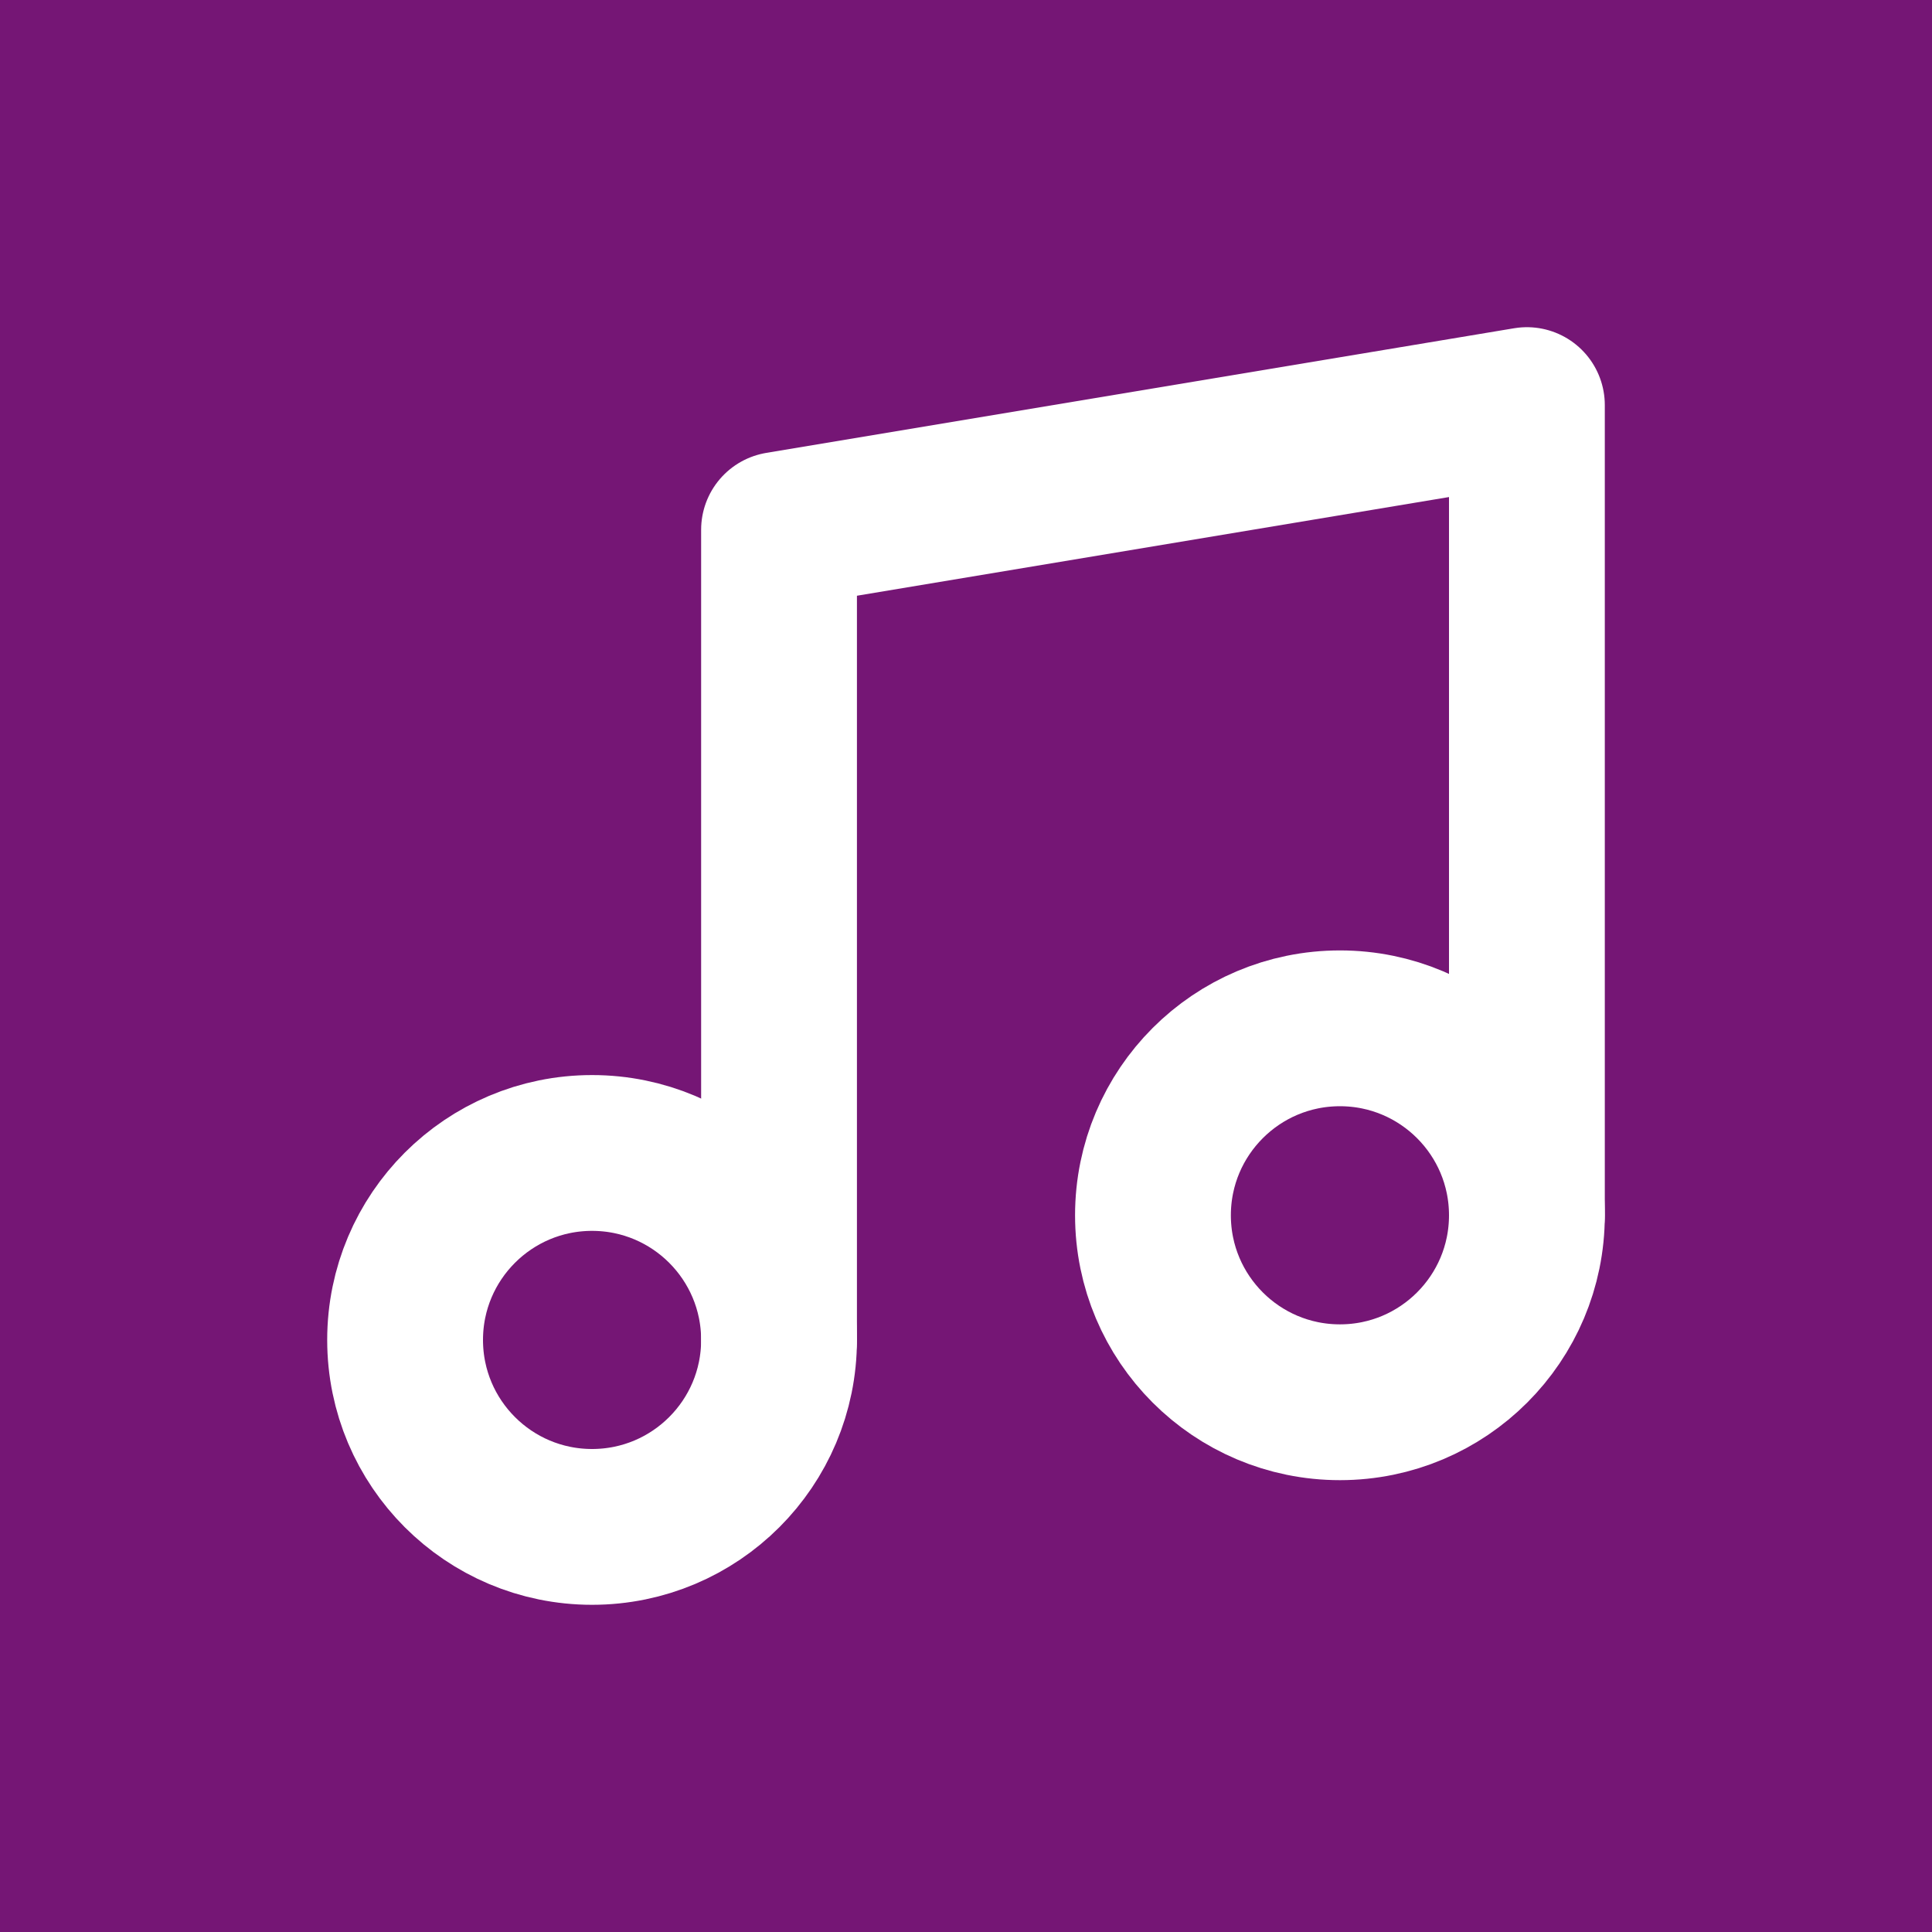
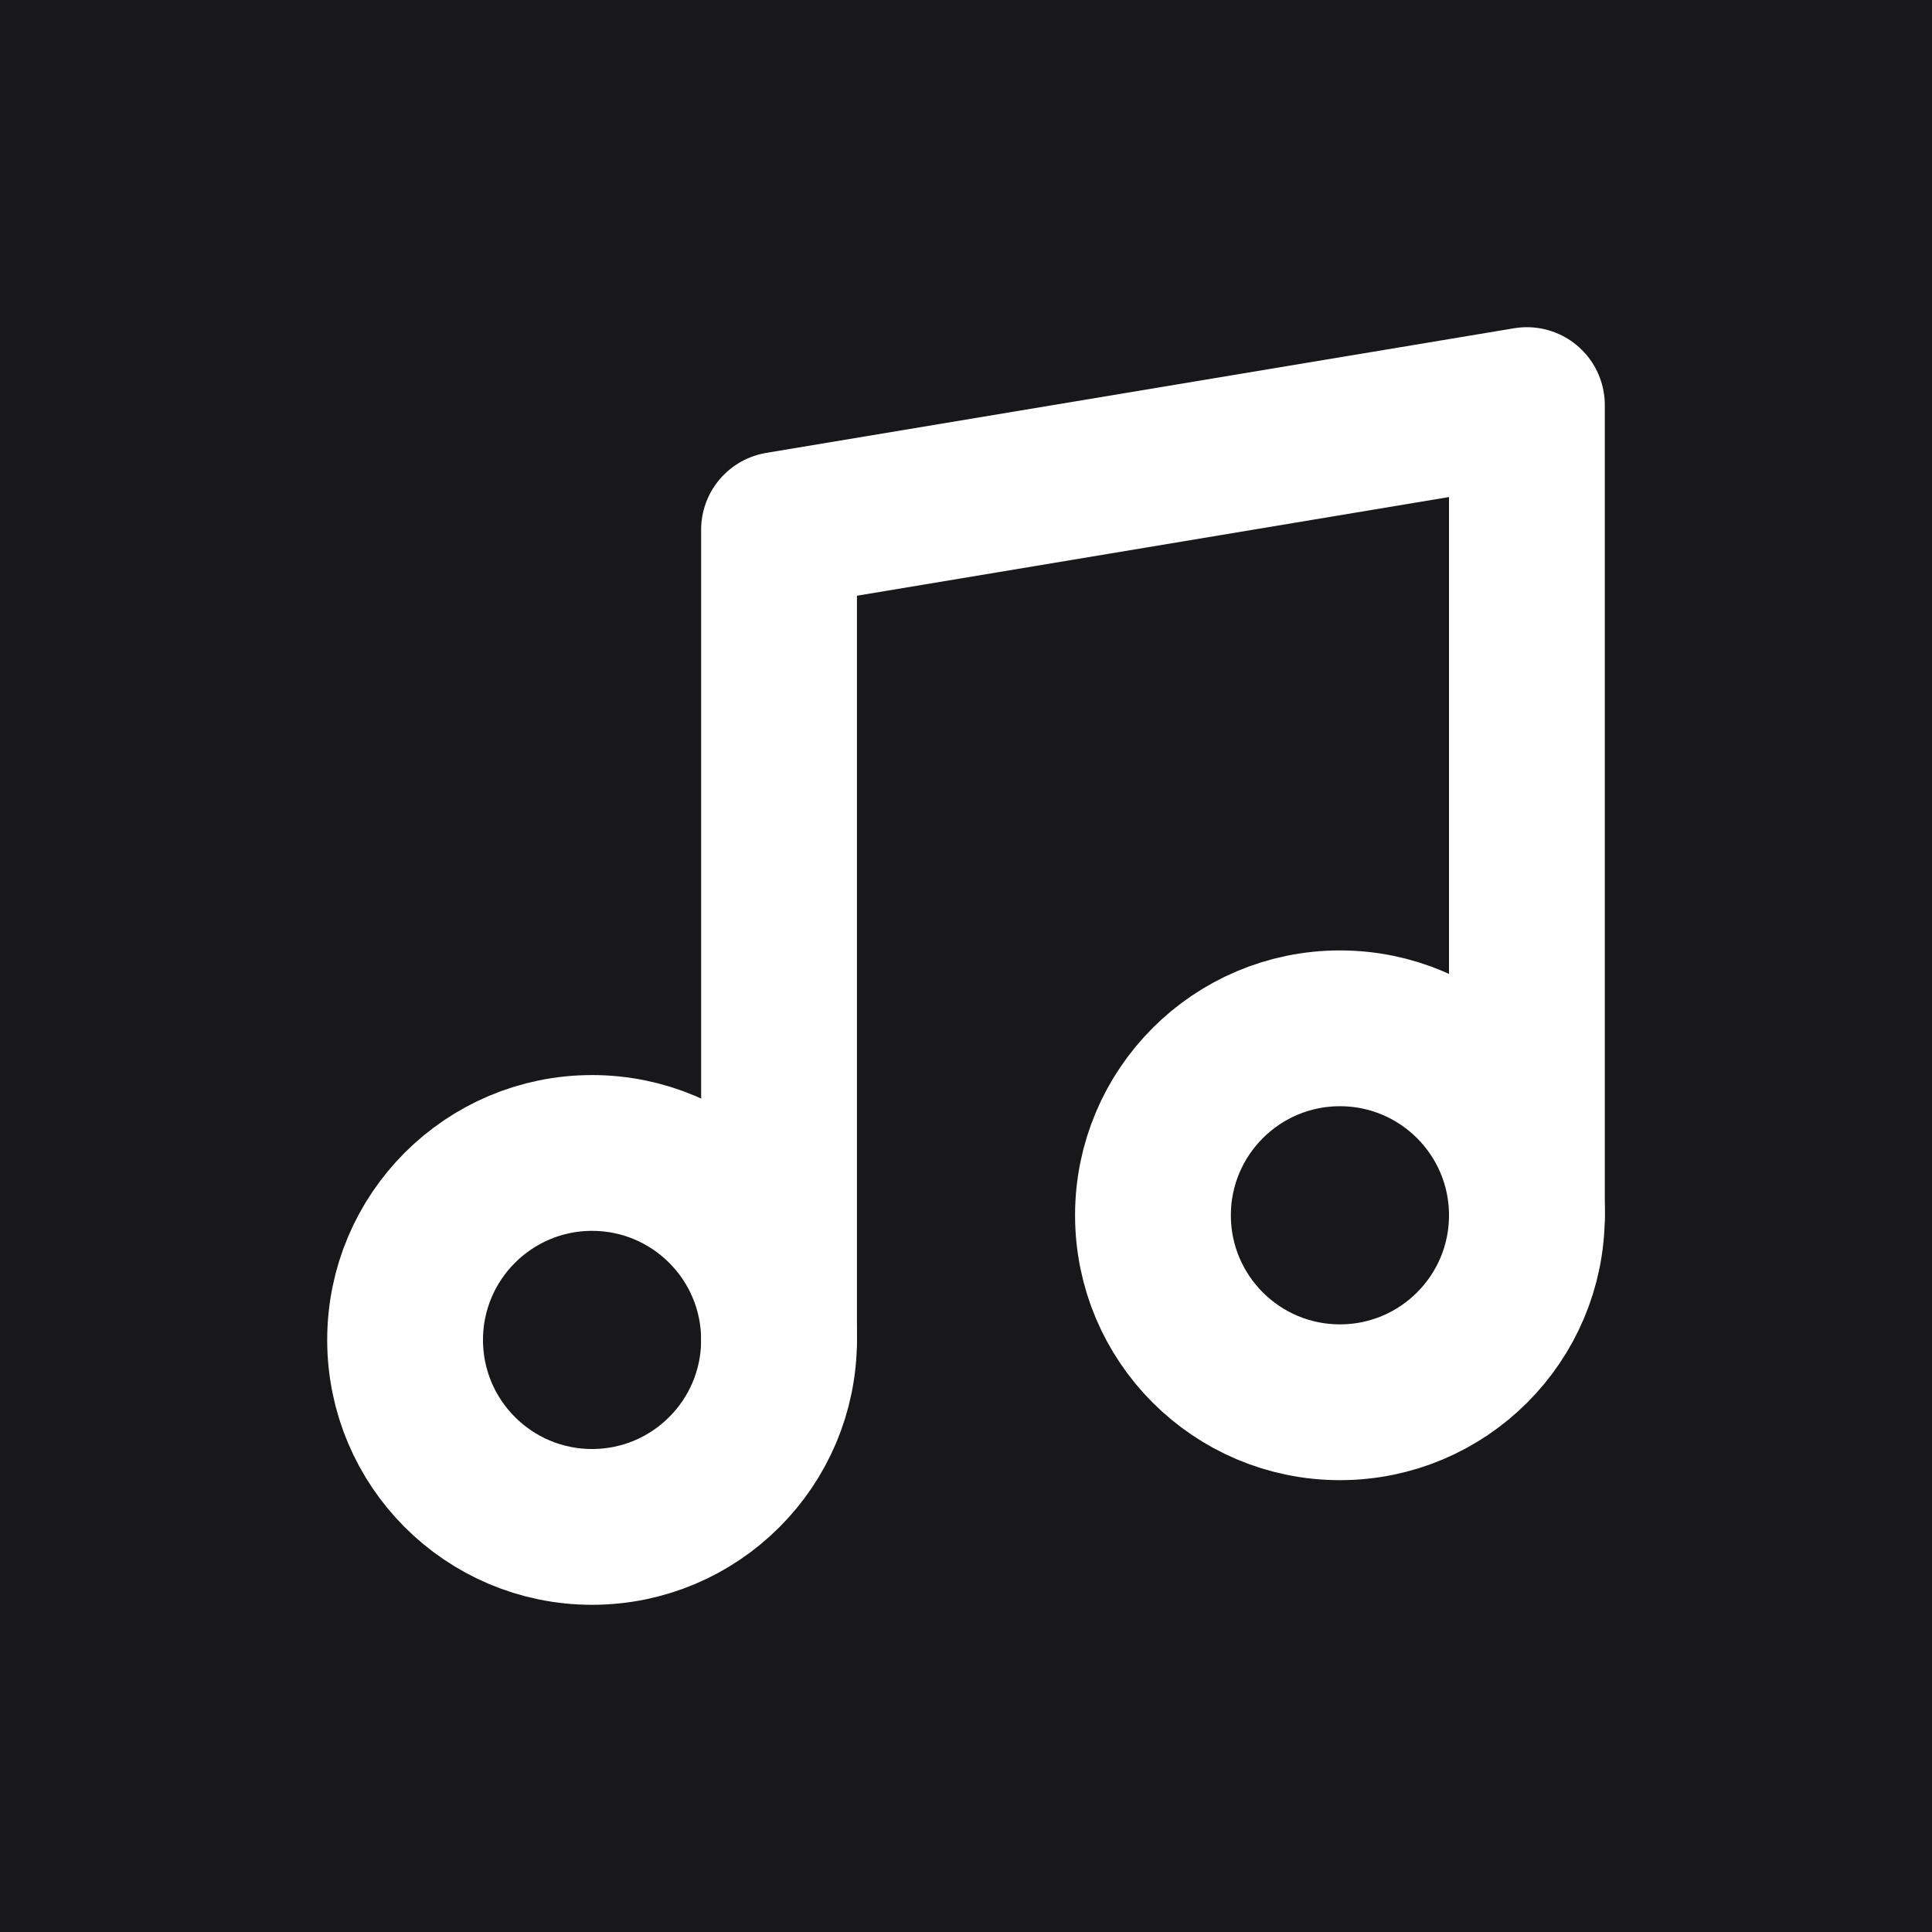
<svg xmlns="http://www.w3.org/2000/svg" width="248" height="248" viewBox="0 0 248 248" fill="none">
-   <rect width="248" height="248" fill="#751675" />
+   <rect width="248" height="248" fill="#18181b" />
  <path d="M100 172V68L196 52V156" stroke="white" stroke-width="20" stroke-linecap="round" stroke-linejoin="round" />
  <path d="M76 196C89.255 196 100 185.255 100 172C100 158.745 89.255 148 76 148C62.745 148 52 158.745 52 172C52 185.255 62.745 196 76 196Z" stroke="white" stroke-width="20" stroke-linecap="round" stroke-linejoin="round" />
  <path d="M172 180C185.255 180 196 169.255 196 156C196 142.745 185.255 132 172 132C158.745 132 148 142.745 148 156C148 169.255 158.745 180 172 180Z" stroke="white" stroke-width="20" stroke-linecap="round" stroke-linejoin="round" />
</svg>
